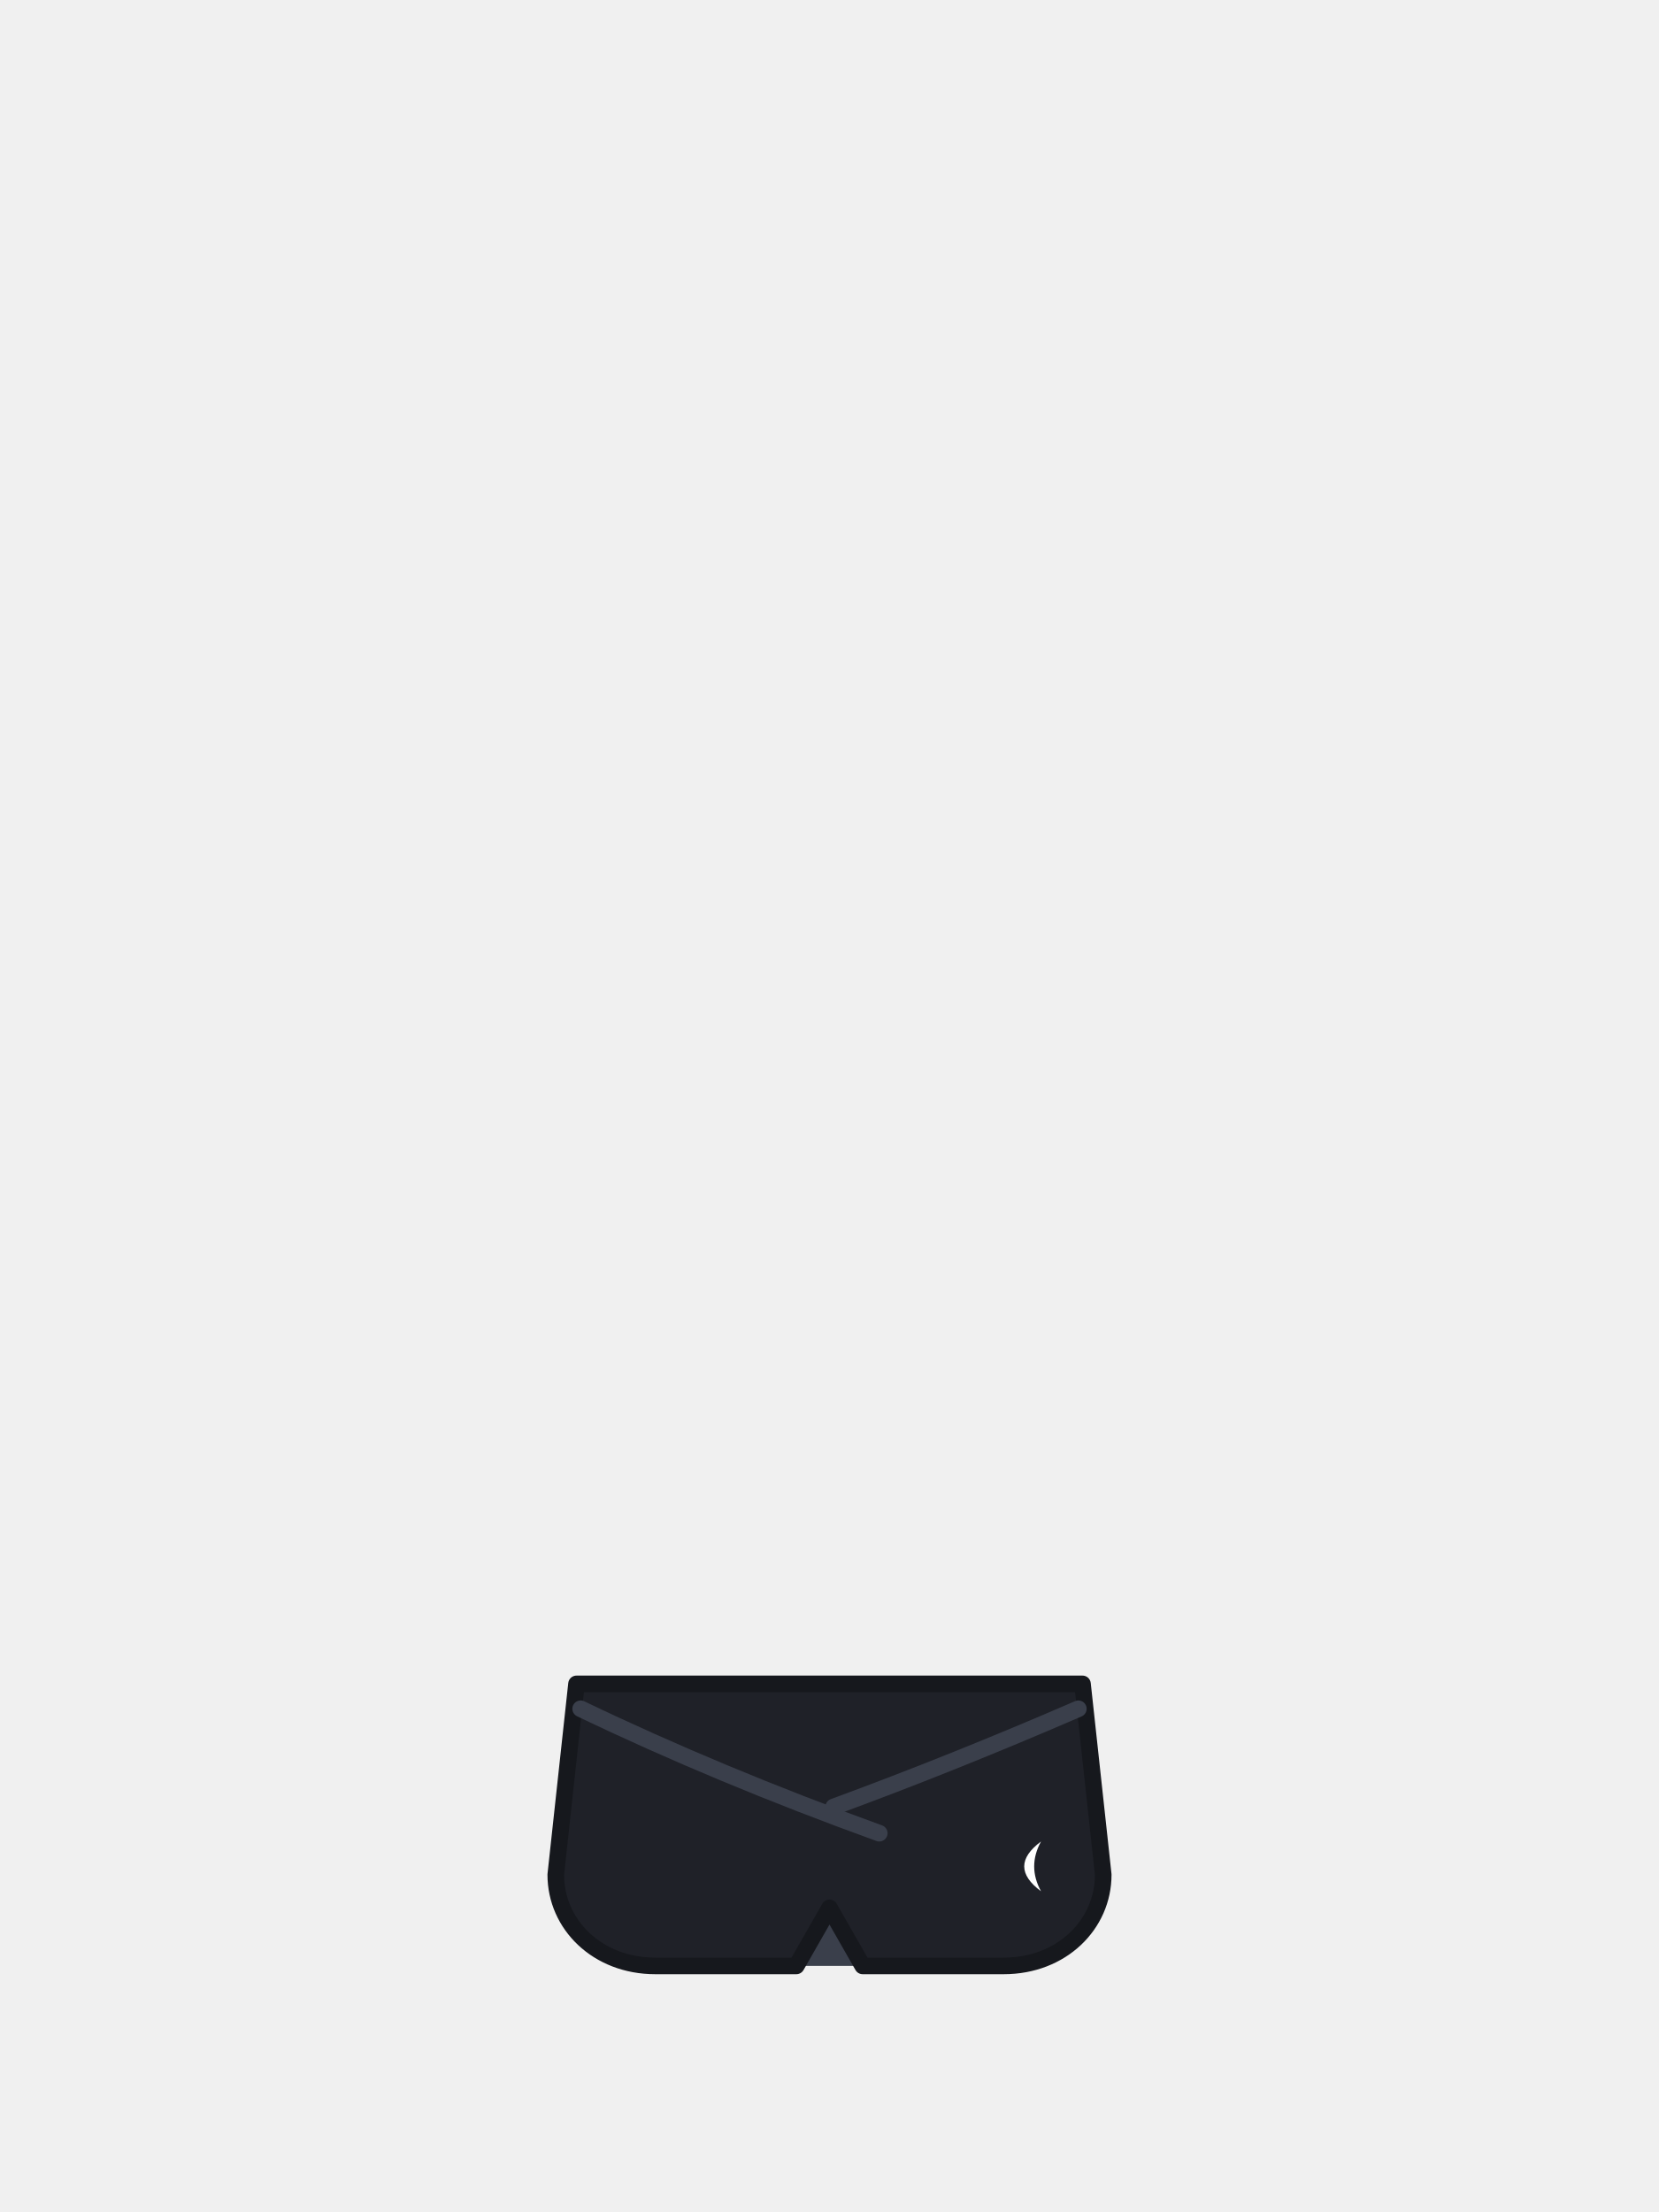
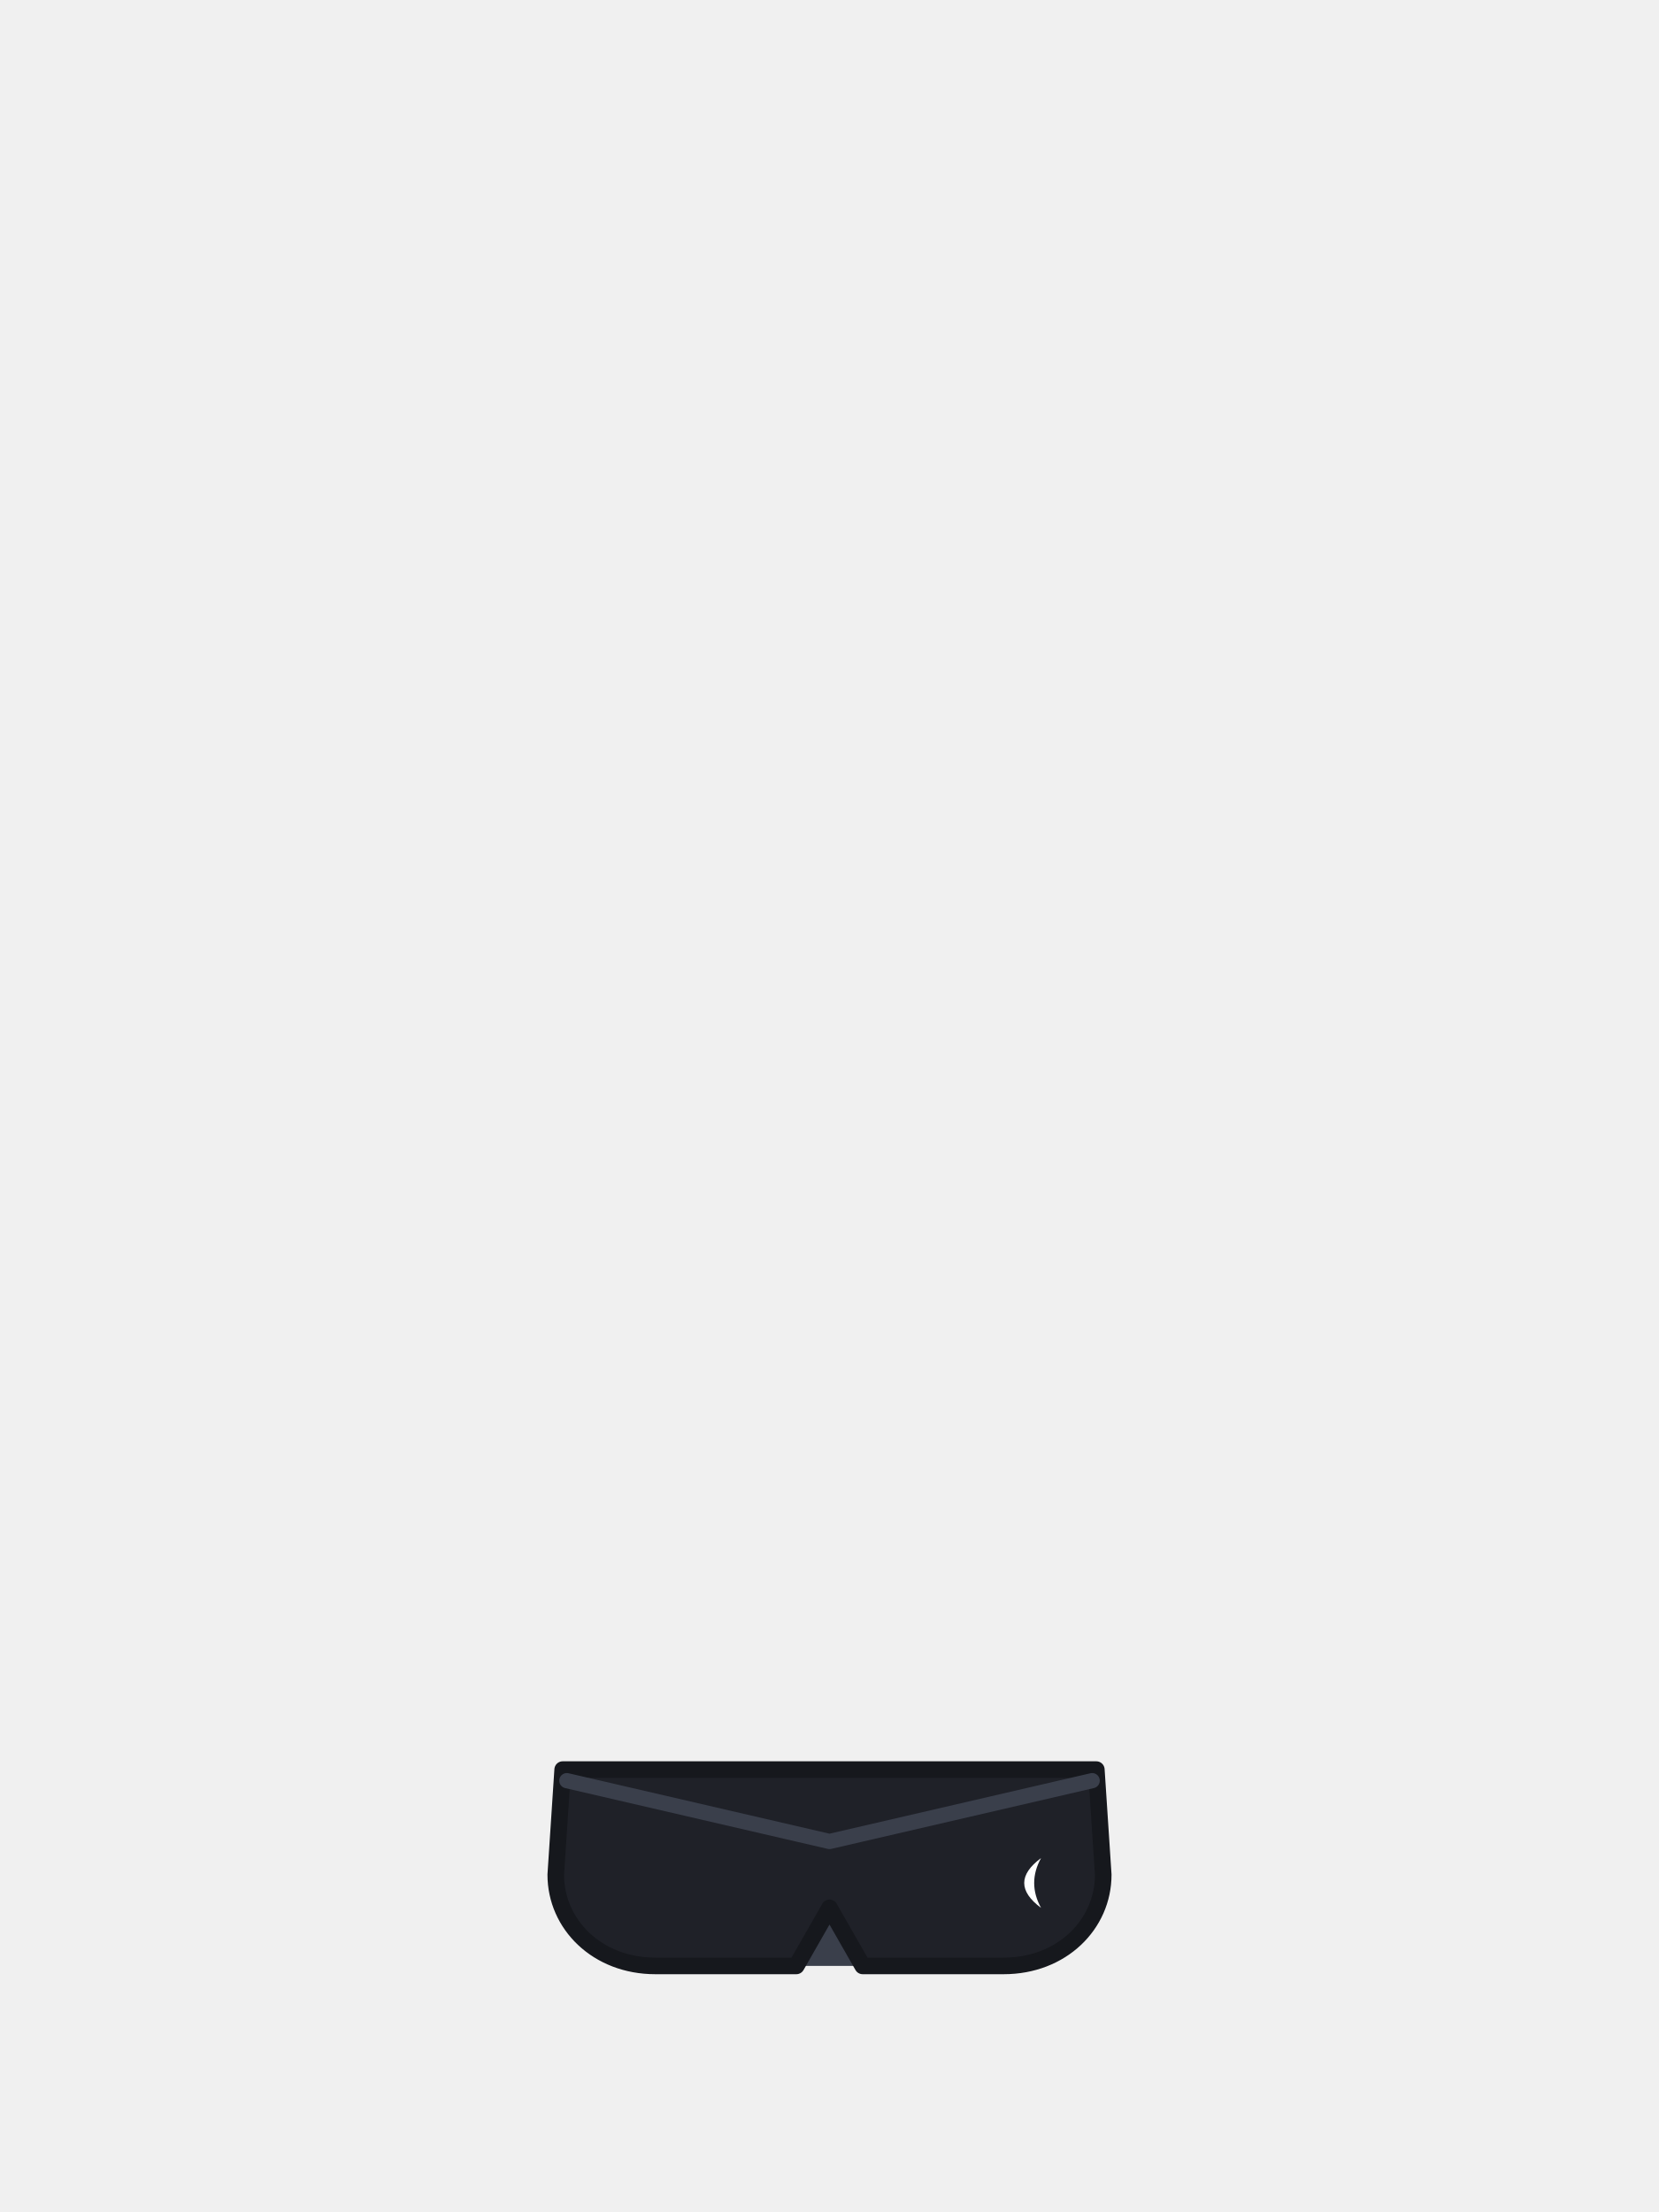
<svg xmlns="http://www.w3.org/2000/svg" viewBox="0 0 240 320">
  <path d="M 114.6 284.4 L 120 275 L 125.4 284.4 Z" fill="#3A3F4B" />
-   <path d="M 83.4 243.6 L 156.6 243.6 L 159.6 271.2 C 159.6 278.4 153.6 284.4 145.2 284.4 L 124.8 284.4 L 120 276 L 115.2 284.4 L 94.8 284.4 C 86.4 284.4 80.4 278.4 80.4 271.2 Z" fill="#1F2128" stroke="#16181D" stroke-width="2.4" stroke-linejoin="round" />
-   <path d="M 84 247.2 Q 104 256.8 127.2 265.2" fill="none" stroke="#3A3F4B" stroke-width="2.4" stroke-linecap="round" />
-   <path d="M 156 247.2 Q 138 255 120.6 261.4" fill="none" stroke="#3A3F4B" stroke-width="2.4" stroke-linecap="round" />
-   <path d="M 150.6 266.4 Q 145.74 270 150.6 273.6 Q 148.62 270 150.6 266.4 Z" fill="#FFFFFF" />
+   <path d="M 81.4 256 L 158.6 256 L 159.6 271.2 C 159.6 278.4 153.6 284.4 145.2 284.4 L 124.8 284.4 L 120 276 L 115.2 284.4 L 94.8 284.4 C 86.4 284.4 80.4 278.4 80.4 271.2 Z" fill="#1F2128" stroke="#16181D" stroke-width="2.4" stroke-linejoin="round" />
+   <path d="M 82 257.6 L 120 266.4 L 158 257.6" fill="none" stroke="#3A3F4B" stroke-width="2.2" stroke-linejoin="round" stroke-linecap="round" />
+   <path d="M 150.6 268.8 Q 145.74 272.4 150.6 276 Q 148.62 272.4 150.6 268.8 Z" fill="#FFFFFF" />
</svg>
